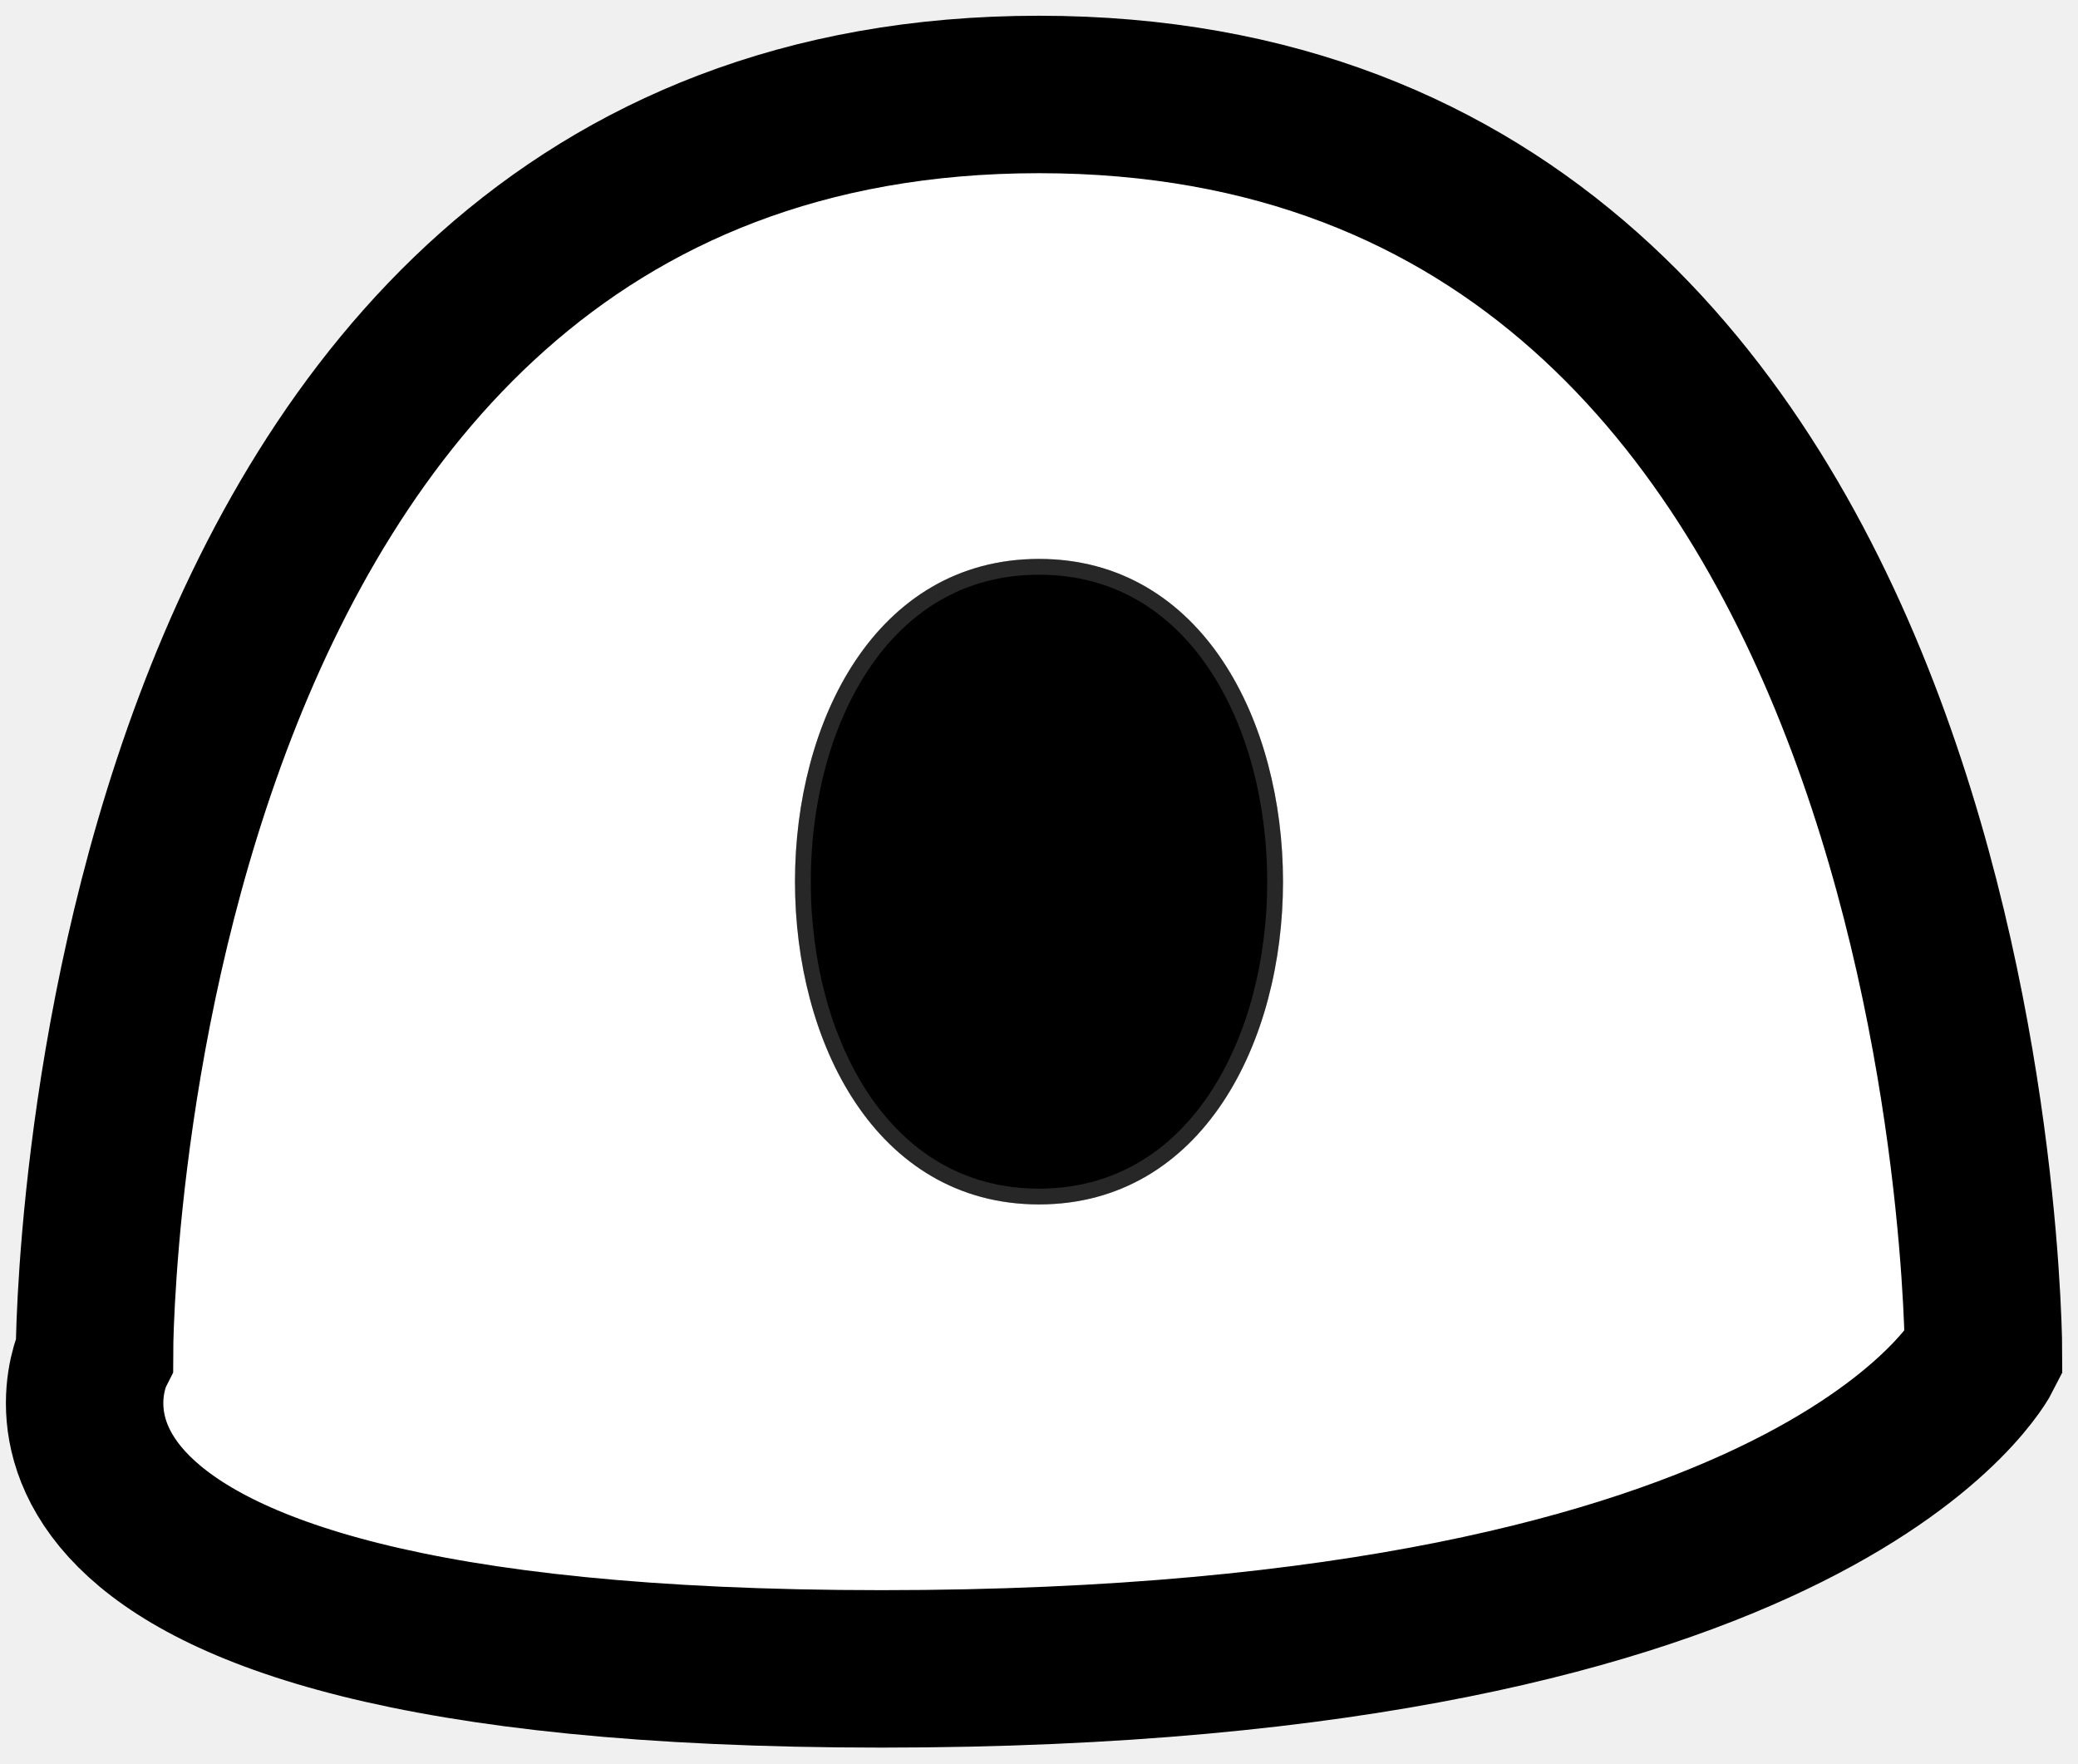
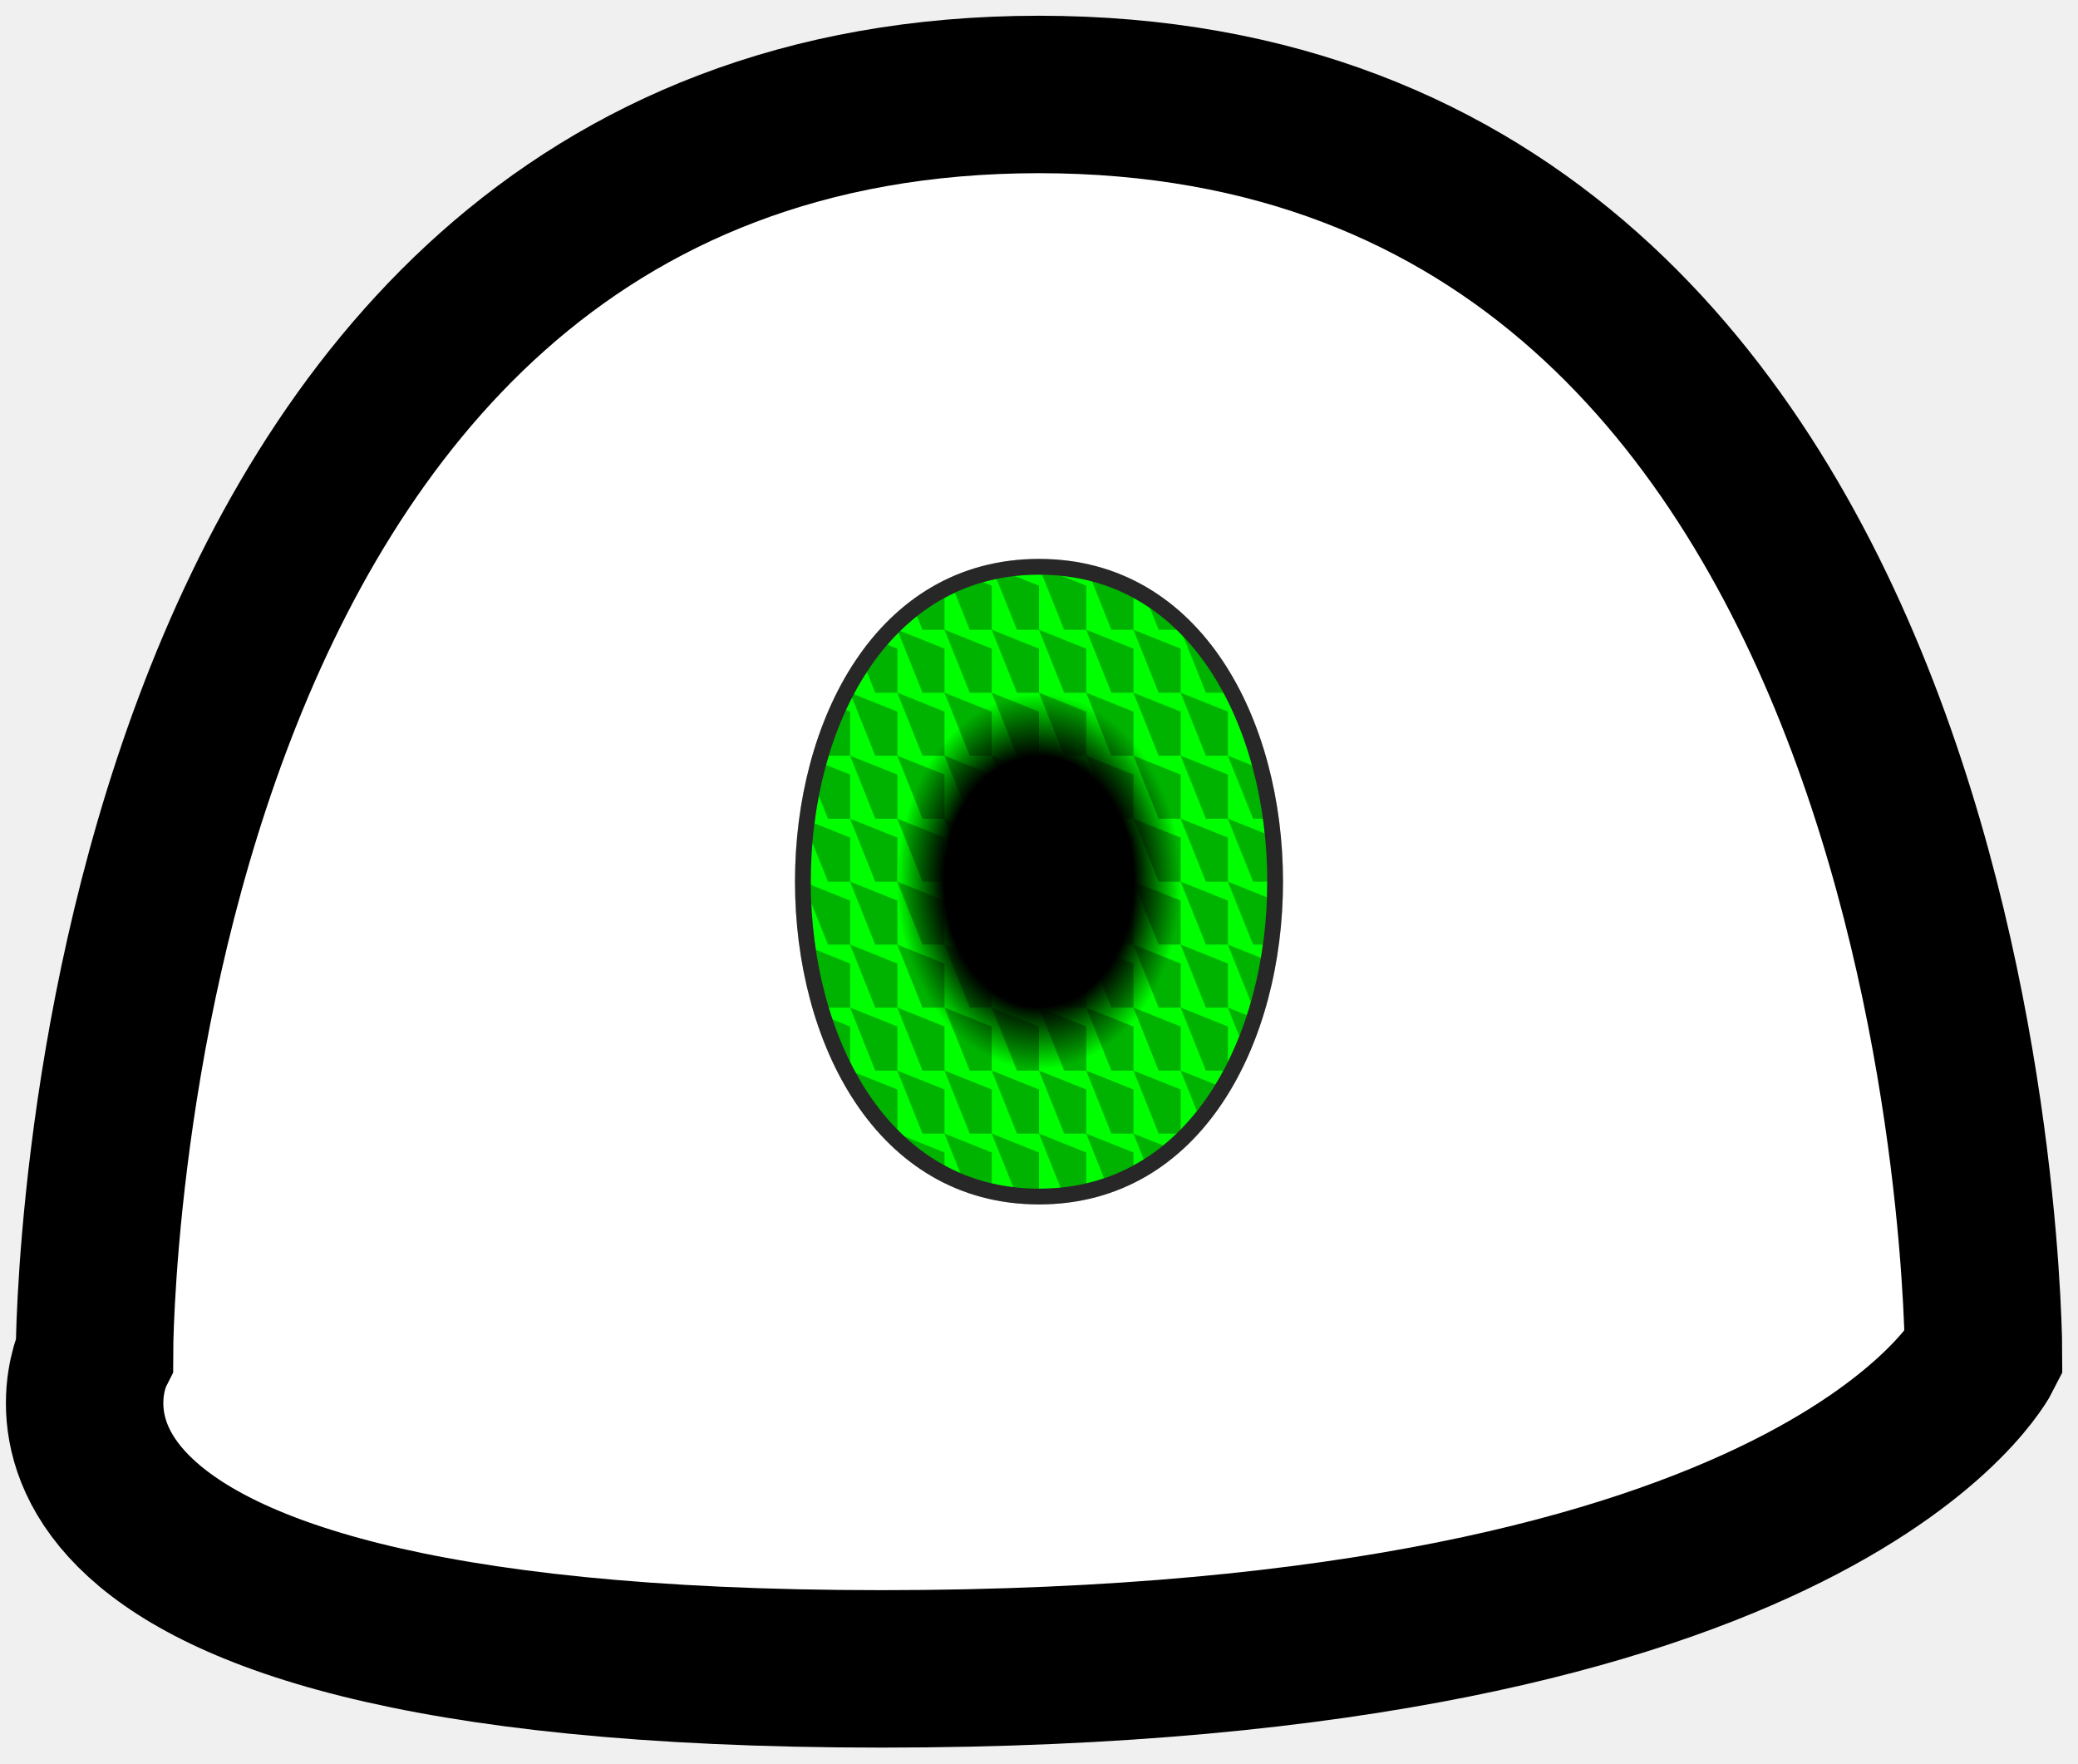
<svg xmlns="http://www.w3.org/2000/svg" viewBox="0 0 66 56" width="66" height="56">
  <defs>
    <radialGradient id="myGradient">
      <stop offset="40%" stop-color="black" />
-       <stop offset="60%" stop-color="$[eyeColor]" />
+       <stop offset="60%" stop-color="lime" />
    </radialGradient>
-     <pattern id="star" viewBox="0,0,10,10" width="20%" height="20%">
+     <pattern id="star" width="0.1" height="0.1">
      <polygon points="0,0 2,5 0,10 5,8 10,10 8,5 10,0 5,2" />
    </pattern>
  </defs>
  <style>
		tspan { white-space:pre }
		.shp0 { fill: #ffffff;stroke: #000000;stroke-width: 5 } 
		.shp1 { fill: #000000;stroke: $[eyeColor];stroke-width: 5 } 
	</style>
  <g id="eye1">
    <path class="shp0" d="M63 43C63 43 58 53 28 53C-2 53 3 43 3 43C3 43 3 3 33 3C63 3 63 43 63 43Z" />
    <path fill="url('#myGradient')" stroke="#272727" stroke-width="0.5" d="M33 38C23 38 23 18 33 18C43 18 43 38 33 38Z" />
    <path fill="url(#star)" opacity="0.3" stroke="#272727" stroke-width="0.5" d="M33 38C23 38 23 18 33 18C43 18 43 38 33 38Z" />
  </g>
</svg>
